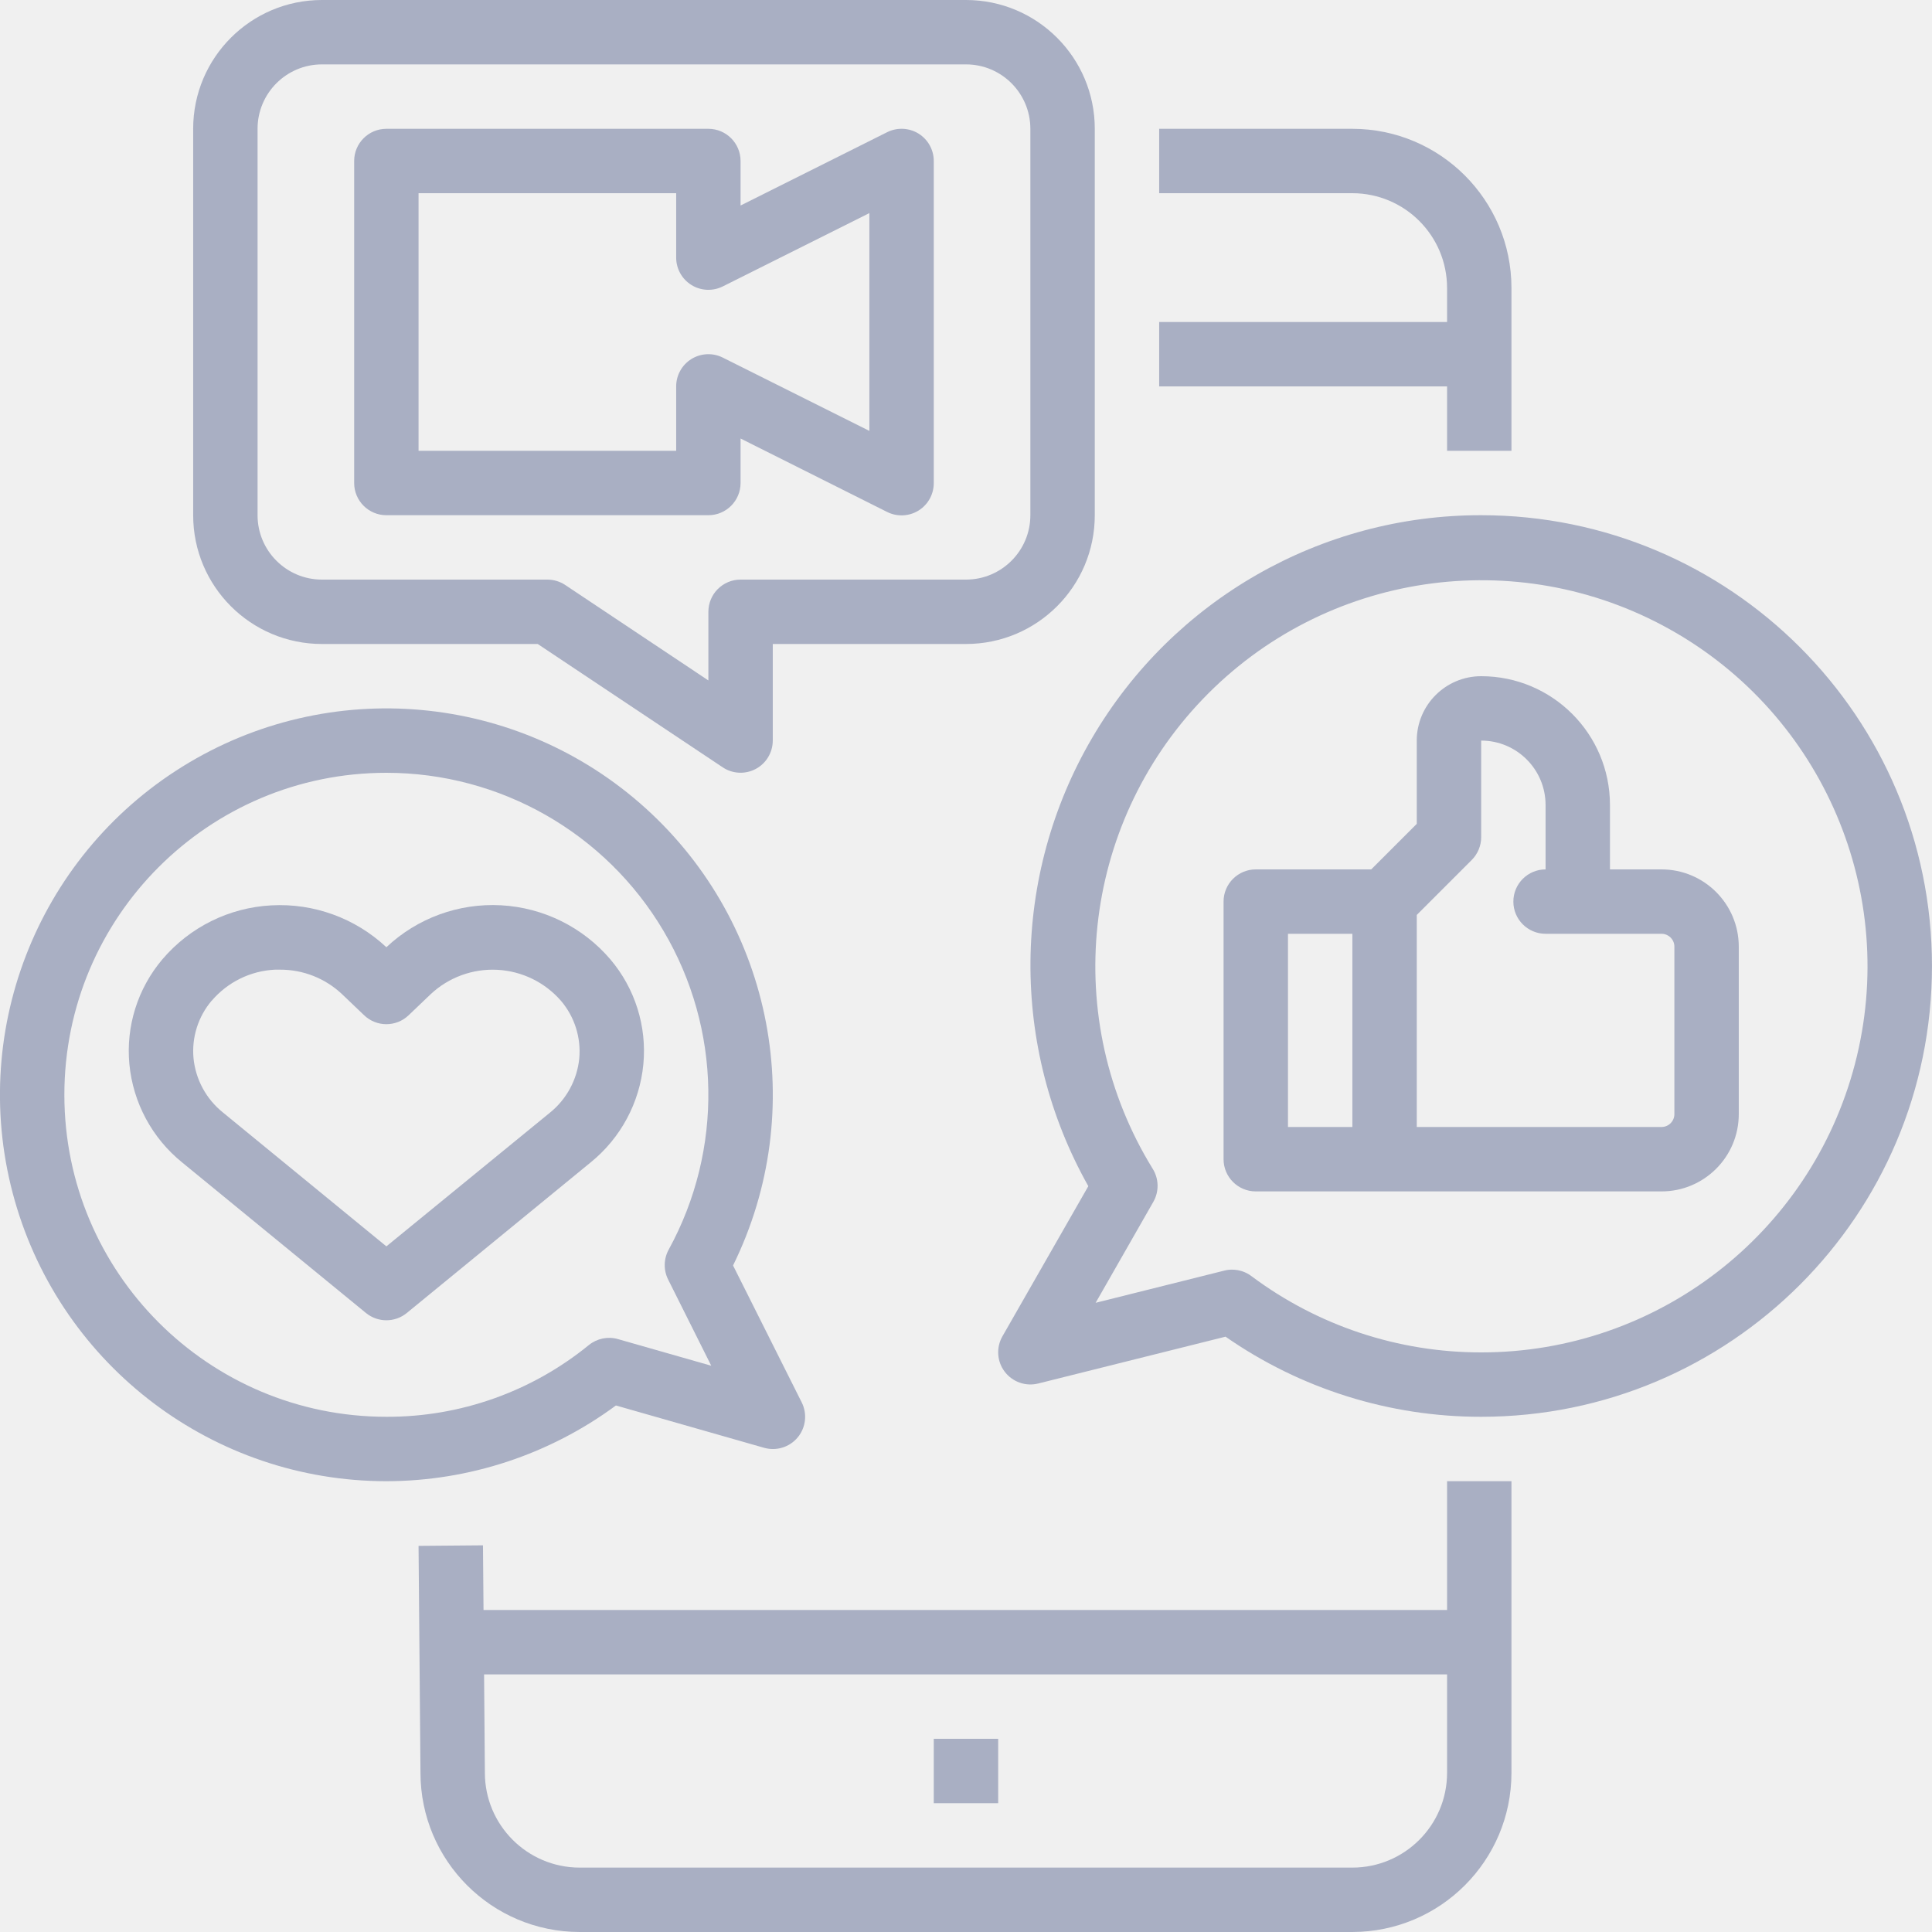
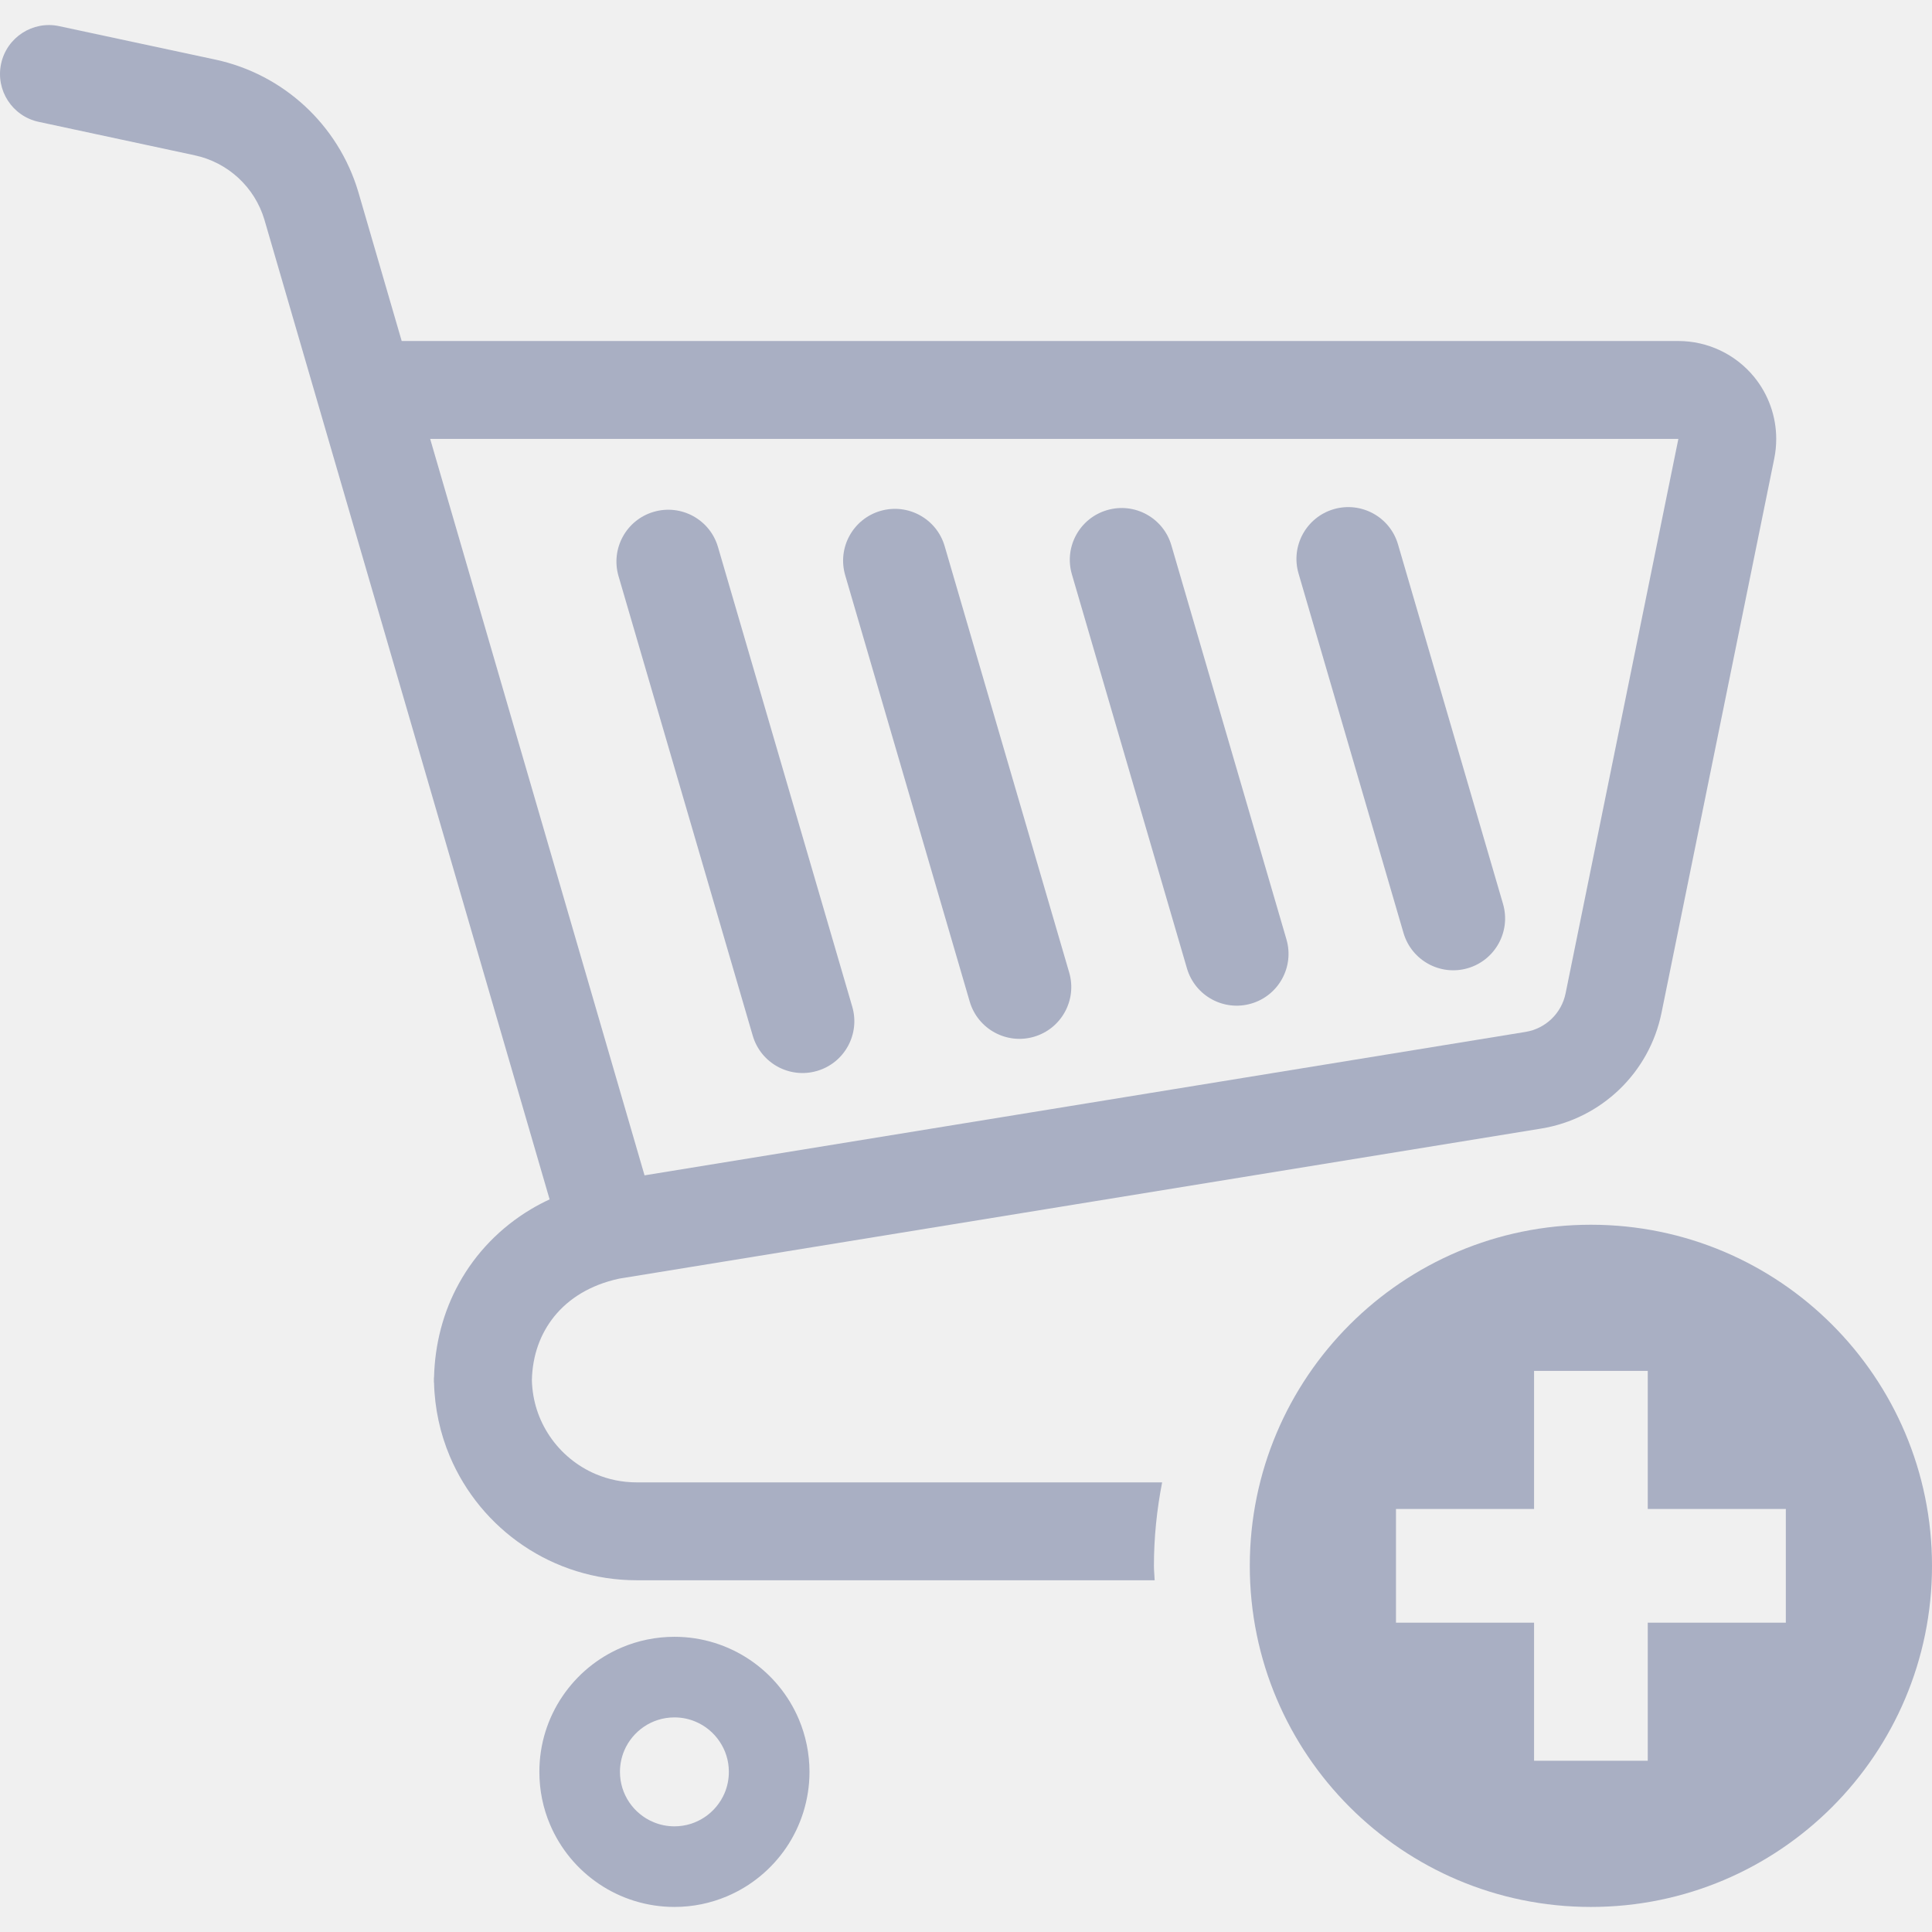
- <svg xmlns="http://www.w3.org/2000/svg" width="70" height="70" viewBox="0 0 70 70" fill="none">
-   <g clip-path="url(#clip0)">
-     <path d="M54.763 64.237V53.667H52.43V58.333H17.519L17.499 55.99L15.165 56.01L15.235 64.237C15.238 67.418 17.817 69.996 20.999 70H48.999C52.181 69.996 54.76 67.418 54.763 64.237ZM48.999 67.667H20.999C19.102 67.663 17.566 66.123 17.568 64.226L17.539 60.667H52.43V64.237C52.428 66.13 50.893 67.665 48.999 67.667Z" fill="#A9AFC3" />
-     <path d="M33.832 63H36.166V65.333H33.832V63Z" fill="#A9AFC3" />
-     <path d="M41.999 11.667V14H52.43V16.333H54.763V10.43C54.76 7.248 52.181 4.67 48.999 4.667H41.999V7H48.999C50.893 7.002 52.428 8.536 52.43 10.43V11.667H41.999Z" fill="#A9AFC3" />
-     <path d="M6.999 4.667V18.667C6.999 21.244 9.088 23.333 11.665 23.333H19.482L26.189 27.804C26.546 28.041 27.005 28.062 27.384 27.859C27.762 27.657 27.998 27.262 27.999 26.833V23.333H34.999C37.577 23.333 39.666 21.244 39.666 18.667V4.667C39.666 2.09 37.577 0 34.999 0H11.665C9.088 0 6.999 2.09 6.999 4.667ZM37.332 4.667V18.667C37.332 19.955 36.287 21 34.999 21H26.832C26.188 21 25.666 21.522 25.666 22.167V24.654L20.48 21.196C20.288 21.068 20.063 21.001 19.832 21H11.665C10.377 21 9.332 19.955 9.332 18.667V4.667C9.332 3.378 10.377 2.333 11.665 2.333H34.999C36.287 2.333 37.332 3.378 37.332 4.667Z" fill="#A9AFC3" />
-     <path d="M13.999 53.667C16.993 53.663 19.907 52.701 22.316 50.923L27.683 52.456C28.128 52.583 28.607 52.436 28.902 52.08C29.198 51.724 29.255 51.226 29.048 50.812L26.56 45.85C29.321 40.242 28.03 33.484 23.396 29.288C18.764 25.093 11.911 24.478 6.603 27.78C1.297 31.082 -1.179 37.502 0.538 43.512C2.256 49.522 7.749 53.666 13.999 53.667ZM13.999 28C18.121 28 21.937 30.175 24.037 33.723C26.138 37.27 26.21 41.662 24.228 45.276C24.044 45.612 24.036 46.016 24.207 46.358L25.77 49.483L22.386 48.517C22.022 48.414 21.631 48.495 21.336 48.733C19.265 50.423 16.672 51.343 13.999 51.333C7.555 51.333 2.332 46.11 2.332 39.667C2.332 33.223 7.555 28 13.999 28Z" fill="#A9AFC3" />
-     <path d="M6.599 42.117L13.259 47.572C13.69 47.924 14.309 47.924 14.739 47.572L21.399 42.117C22.488 41.236 23.177 39.954 23.31 38.56C23.44 37.184 23.009 35.814 22.115 34.76C21.118 33.591 19.685 32.883 18.152 32.8C16.618 32.717 15.117 33.266 13.999 34.32C12.874 33.266 11.368 32.718 9.83 32.803C8.301 32.884 6.873 33.592 5.882 34.76C4.989 35.814 4.558 37.184 4.688 38.56C4.821 39.954 5.51 41.236 6.599 42.117ZM7.672 36.257C8.248 35.583 9.075 35.176 9.96 35.133H10.146C10.979 35.129 11.782 35.446 12.389 36.017L13.193 36.785C13.644 37.216 14.354 37.216 14.805 36.785L15.609 36.017C16.26 35.409 17.13 35.092 18.02 35.138C18.909 35.184 19.742 35.59 20.326 36.262C20.818 36.84 21.056 37.592 20.988 38.348C20.911 39.121 20.526 39.832 19.92 40.318L13.999 45.158L8.078 40.308C7.472 39.822 7.087 39.112 7.011 38.339C6.942 37.583 7.181 36.831 7.672 36.253V36.257Z" fill="#A9AFC3" />
-     <path d="M53.666 18.667C47.866 18.659 42.5 21.731 39.57 26.736C36.64 31.74 36.588 37.924 39.432 42.977L36.32 48.417C36.088 48.822 36.12 49.328 36.403 49.7C36.685 50.072 37.162 50.24 37.616 50.127L44.403 48.43C47.121 50.323 50.353 51.337 53.666 51.333C62.686 51.333 69.999 44.021 69.999 35C69.999 25.979 62.686 18.667 53.666 18.667ZM53.666 49C50.664 49.003 47.743 48.033 45.34 46.235C45.138 46.083 44.893 46.002 44.64 46.002C44.545 46.001 44.45 46.013 44.357 46.037L39.697 47.203L41.787 43.546C42 43.173 41.992 42.714 41.766 42.35C38.424 36.928 39.168 29.932 43.575 25.333C47.981 20.735 54.938 19.694 60.499 22.801C66.058 25.908 68.817 32.378 67.21 38.542C65.603 44.705 60.035 49.004 53.666 49Z" fill="#A9AFC3" />
-     <path d="M60.199 31.5H58.332V29.167C58.332 26.59 56.243 24.5 53.666 24.5C52.377 24.5 51.332 25.545 51.332 26.833V29.85L49.682 31.5H45.499C44.855 31.5 44.332 32.022 44.332 32.667V42C44.332 42.644 44.855 43.167 45.499 43.167H60.199C61.746 43.167 62.999 41.913 62.999 40.367V34.3C62.999 32.754 61.746 31.5 60.199 31.5ZM46.666 33.833H48.999V40.833H46.666V33.833ZM60.666 40.367C60.666 40.624 60.456 40.833 60.199 40.833H51.332V33.15L53.324 31.158C53.542 30.939 53.666 30.643 53.666 30.333V26.833C54.954 26.833 55.999 27.878 55.999 29.167V31.5C55.355 31.5 54.832 32.022 54.832 32.667C54.832 33.311 55.355 33.833 55.999 33.833H60.199C60.456 33.833 60.666 34.042 60.666 34.3V40.367Z" fill="#A9AFC3" />
-     <path d="M13.999 18.667H25.666C26.31 18.667 26.832 18.144 26.832 17.5V15.888L32.144 18.55C32.507 18.731 32.938 18.711 33.282 18.497C33.626 18.283 33.834 17.906 33.832 17.5V5.833C33.833 5.429 33.623 5.054 33.28 4.84C32.935 4.628 32.506 4.609 32.144 4.789L26.832 7.446V5.833C26.832 5.189 26.31 4.667 25.666 4.667H13.999C13.355 4.667 12.832 5.189 12.832 5.833V17.5C12.832 18.144 13.355 18.667 13.999 18.667ZM15.165 7H24.499V9.333C24.499 9.738 24.708 10.113 25.052 10.326C25.396 10.539 25.826 10.558 26.187 10.378L31.499 7.721V15.612L26.187 12.956C25.826 12.775 25.396 12.795 25.052 13.007C24.708 13.22 24.499 13.596 24.499 14V16.333H15.165V7Z" fill="#A9AFC3" />
+ <svg xmlns="http://www.w3.org/2000/svg" height="64px" width="64px" version="1.1" id="_x32_" viewBox="0 0 512 512" xml:space="preserve" fill="#000000">
+   <g id="SVGRepo_bgCarrier" stroke-width="0" />
+   <g id="SVGRepo_tracerCarrier" stroke-linecap="round" stroke-linejoin="round" />
+   <g id="SVGRepo_iconCarrier">
+     <style type="text/css"> .st0{fill:#A9AFC3;} </style>
+     <g>
+       <path class="st0" d="M198.745,439.889c-5.698-3.854-12.636-6.128-20.013-6.119c-4.921,0-9.659,1-13.943,2.82 c-6.434,2.721-11.875,7.244-15.737,12.958c-3.862,5.698-6.128,12.636-6.112,20.012c-0.008,4.912,0.993,9.651,2.812,13.934 c2.728,6.443,7.244,11.884,12.95,15.737c5.706,3.871,12.652,6.128,20.029,6.128c4.912,0,9.643-1.001,13.926-2.82 c6.442-2.721,11.883-7.253,15.746-12.958c3.854-5.698,6.12-12.645,6.12-20.022c0-4.911-1.009-9.642-2.82-13.934 C208.975,449.184,204.451,443.743,198.745,439.889z M192.03,475.176c-1.092,2.58-2.936,4.805-5.243,6.359 c-2.316,1.555-5.028,2.456-8.055,2.464c-2.026-0.008-3.903-0.405-5.615-1.142c-2.572-1.074-4.805-2.927-6.36-5.226 c-1.555-2.324-2.456-5.044-2.464-8.072c0.009-2.018,0.413-3.887,1.133-5.615c1.083-2.572,2.936-4.796,5.242-6.358 c2.316-1.555,5.037-2.448,8.064-2.457c2.018,0,3.887,0.406,5.607,1.133c2.58,1.083,4.796,2.927,6.351,5.243 c1.563,2.315,2.464,5.028,2.464,8.054C193.154,471.587,192.75,473.456,192.03,475.176z" />
+       <path class="st0" d="M216.525,283.808c7.278-2.117,11.462-9.75,9.328-17.036l-35.576-121.796 c-2.117-7.286-9.742-11.462-17.028-9.337c-7.285,2.126-11.453,9.75-9.336,17.028l35.576,121.812 C201.622,281.757,209.247,285.941,216.525,283.808z" />
+       <path class="st0" d="M256.98,265.416c2.134,7.286,9.759,11.462,17.035,9.336c7.278-2.125,11.463-9.749,9.329-17.035 l-32.996-112.972c-2.117-7.285-9.742-11.462-17.027-9.344c-7.286,2.133-11.462,9.758-9.337,17.035L256.98,265.416z" />
+       <path class="st0" d="M314.554,256.625c2.125,7.286,9.758,11.462,17.035,9.337c7.278-2.126,11.462-9.759,9.328-17.036 l-30.49-104.412c-2.126-7.286-9.75-11.462-17.028-9.328c-7.285,2.117-11.462,9.75-9.336,17.027L314.554,256.625z" />
+       <path class="st0" d="M371.945,247.248c2.134,7.286,9.758,11.462,17.035,9.336c7.278-2.133,11.462-9.749,9.337-17.035 l-27.828-95.275c-2.117-7.285-9.75-11.453-17.036-9.336c-7.277,2.134-11.453,9.758-9.328,17.035L371.945,247.248z" />
+       <path class="st0" d="M168.726,392.844c-3.871,0-7.492-0.778-10.817-2.176c-4.97-2.1-9.246-5.64-12.239-10.089 c-2.878-4.276-4.582-9.312-4.714-14.836c0.148-6.592,2.249-12.313,5.937-16.887c1.91-2.357,4.267-4.424,7.128-6.136 c2.828-1.687,6.161-3.027,10.073-3.87l244.335-39.769c15.961-2.605,28.663-14.81,31.888-30.664l29.887-146.928v-0.016 c0.347-1.704,0.513-3.44,0.513-5.16c0-5.938-2.035-11.743-5.855-16.424c-4.93-6.02-12.306-9.518-20.088-9.518h-338.32 L94.928,50.769v0.008c-5.293-17.705-19.814-31.118-37.875-34.988L15.688,6.931C8.691,5.426,1.795,9.892,0.289,16.896 c-1.496,7.004,2.96,13.901,9.974,15.398l41.348,8.865c8.798,1.885,15.878,8.418,18.458,17.052l75.584,259.634 c-1.703,0.794-3.349,1.654-4.937,2.605c-8.146,4.855-14.679,11.669-19.061,19.624c-4.194,7.558-6.418,16.126-6.632,24.966h-0.033 v1.348h0.033c0.165,6.906,1.637,13.529,4.192,19.575c4.094,9.667,10.891,17.846,19.458,23.634 c8.56,5.796,18.971,9.196,30.052,9.187h137.272c-0.042-1.281-0.194-2.53-0.194-3.82c0-7.567,0.781-14.952,2.174-22.121H168.726z M113.998,116.314h330.778h0.009l-29.887,146.935c-1.076,5.293-5.31,9.362-10.635,10.222L170.81,311.478L113.998,116.314z" />
+       <path class="st0" d="M421.604,324.569c-49.924,0-90.396,40.472-90.396,90.396s40.472,90.396,90.396,90.396 c49.932,0,90.396-40.472,90.396-90.396S471.536,324.569,421.604,324.569z M473.264,430.032h-36.593v36.585h-30.127v-36.585h-36.594 v-30.134h36.594v-36.594h30.127v36.594h36.593V430.032z" />
+     </g>
  </g>
-   <defs>
-     <clipPath id="clip0">
-       <rect width="70" height="70" fill="white" />
-     </clipPath>
-   </defs>
</svg>
